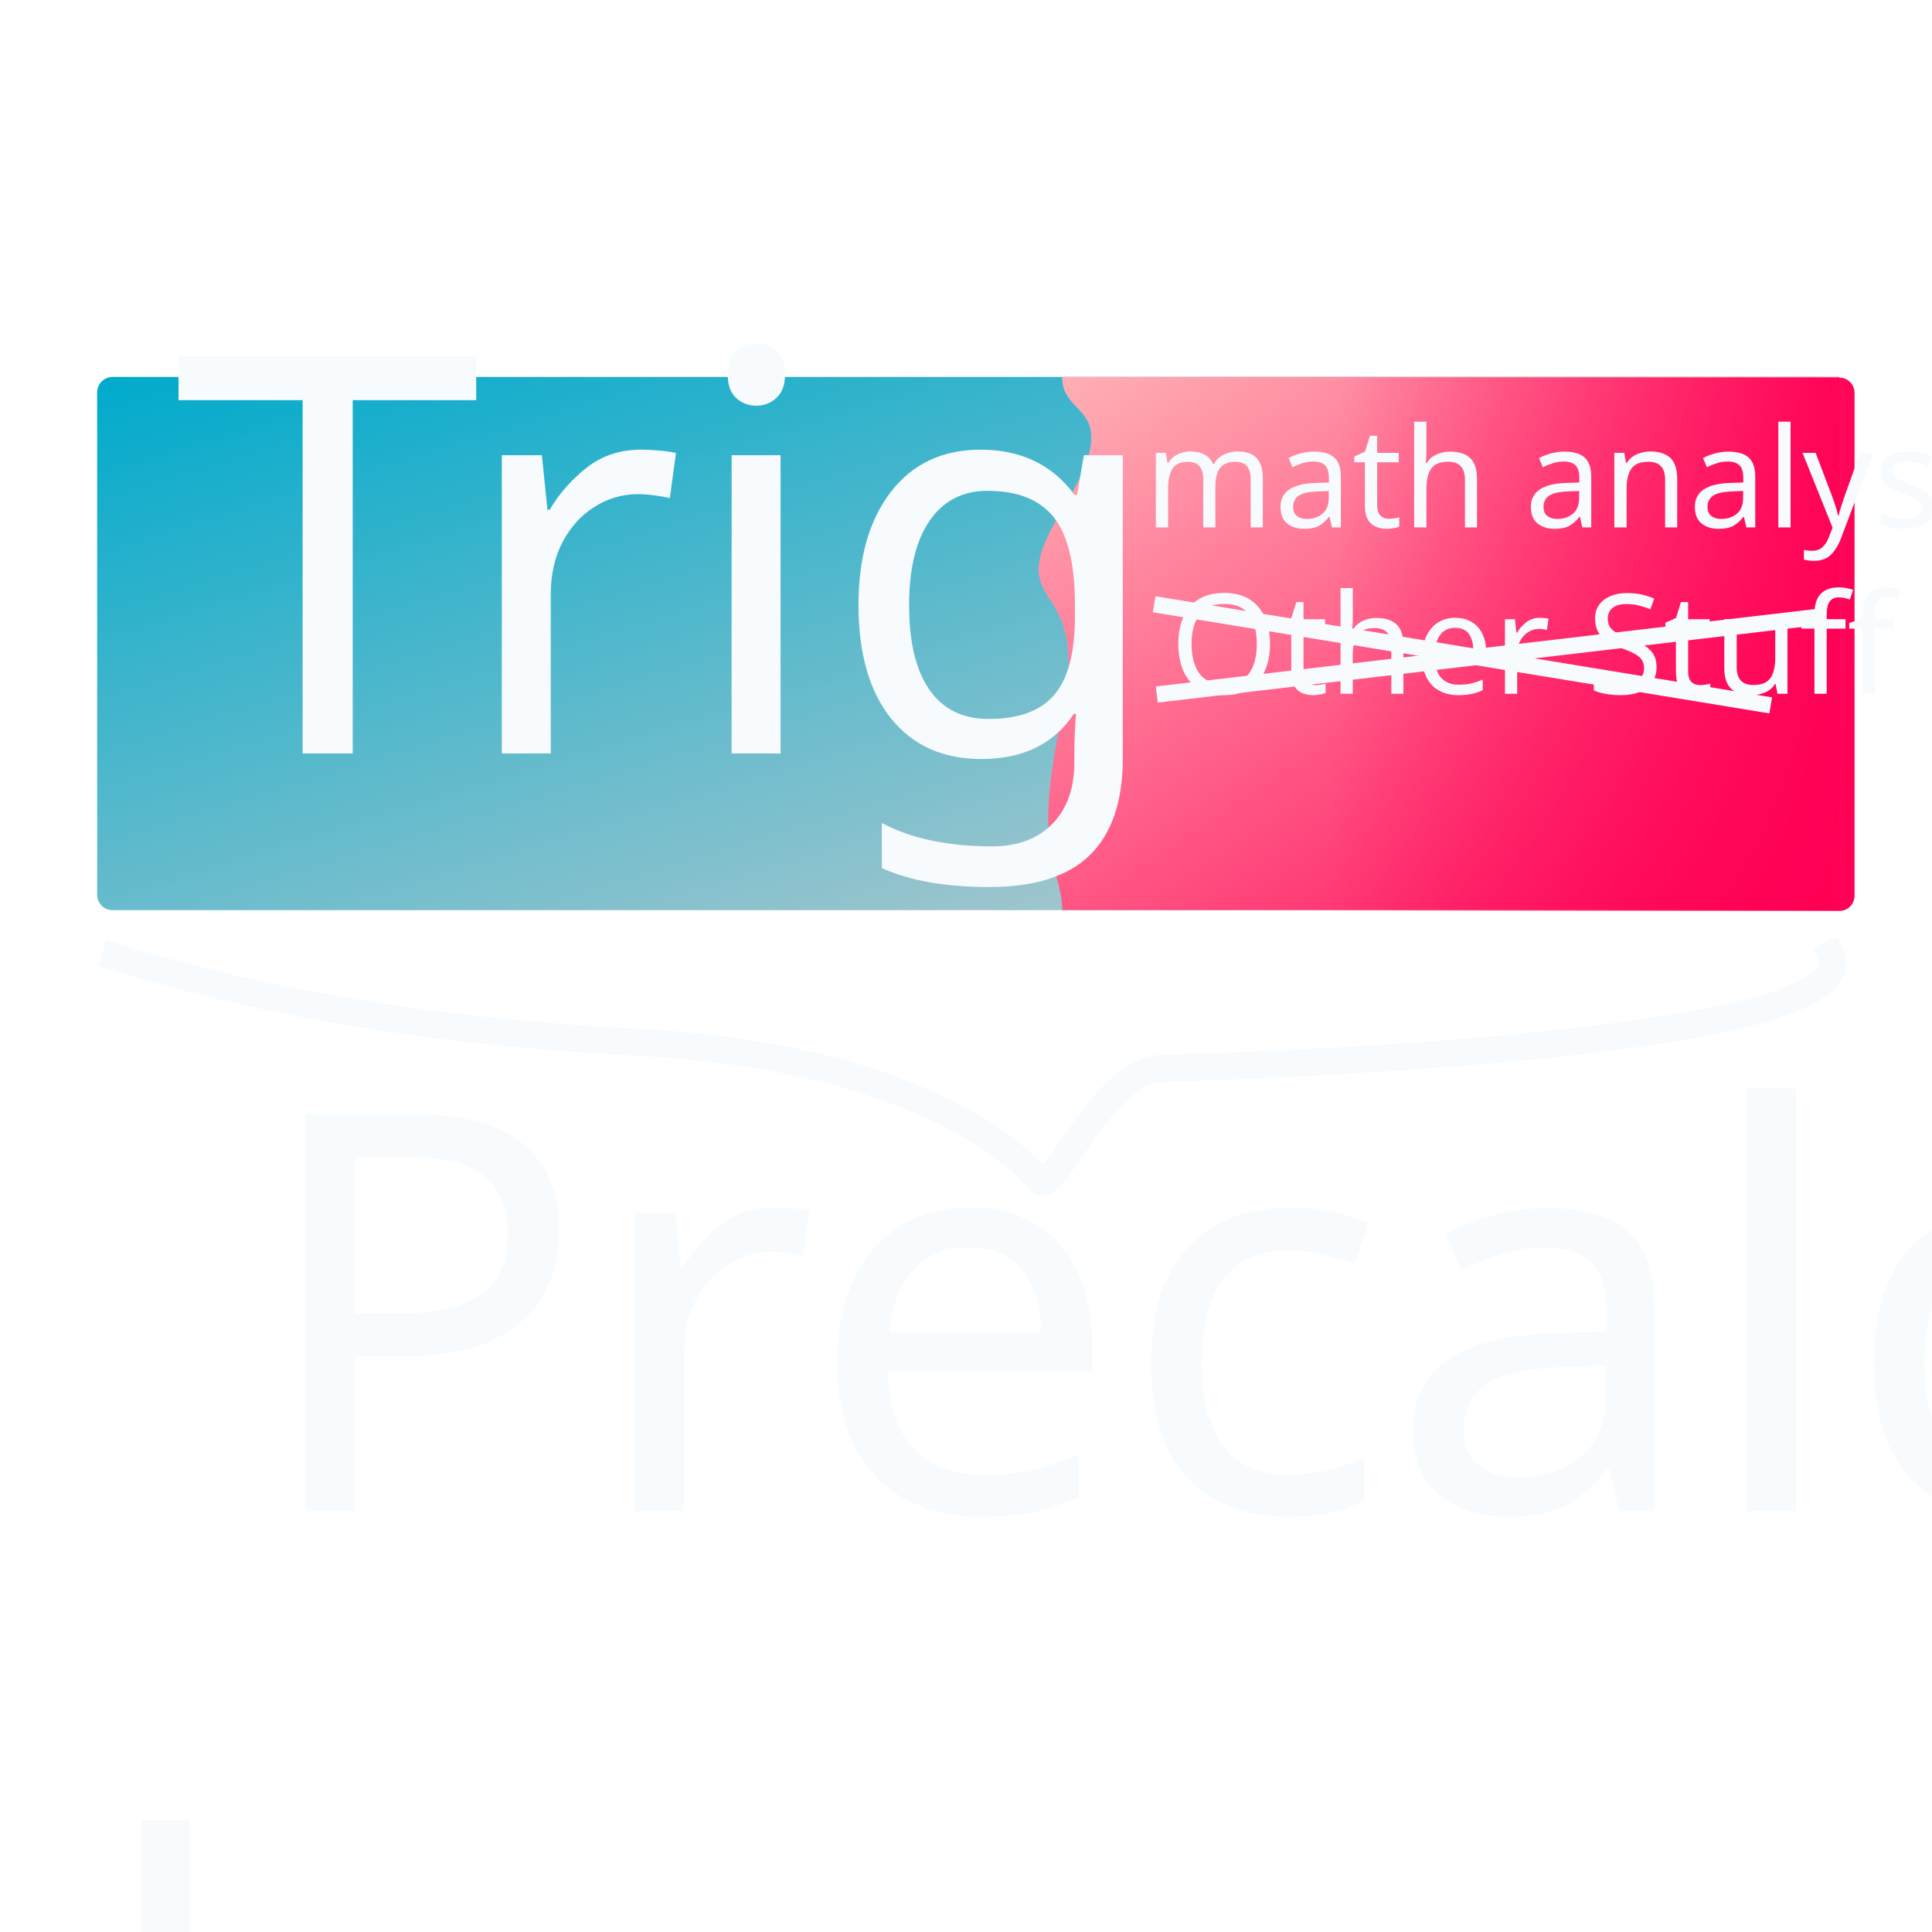
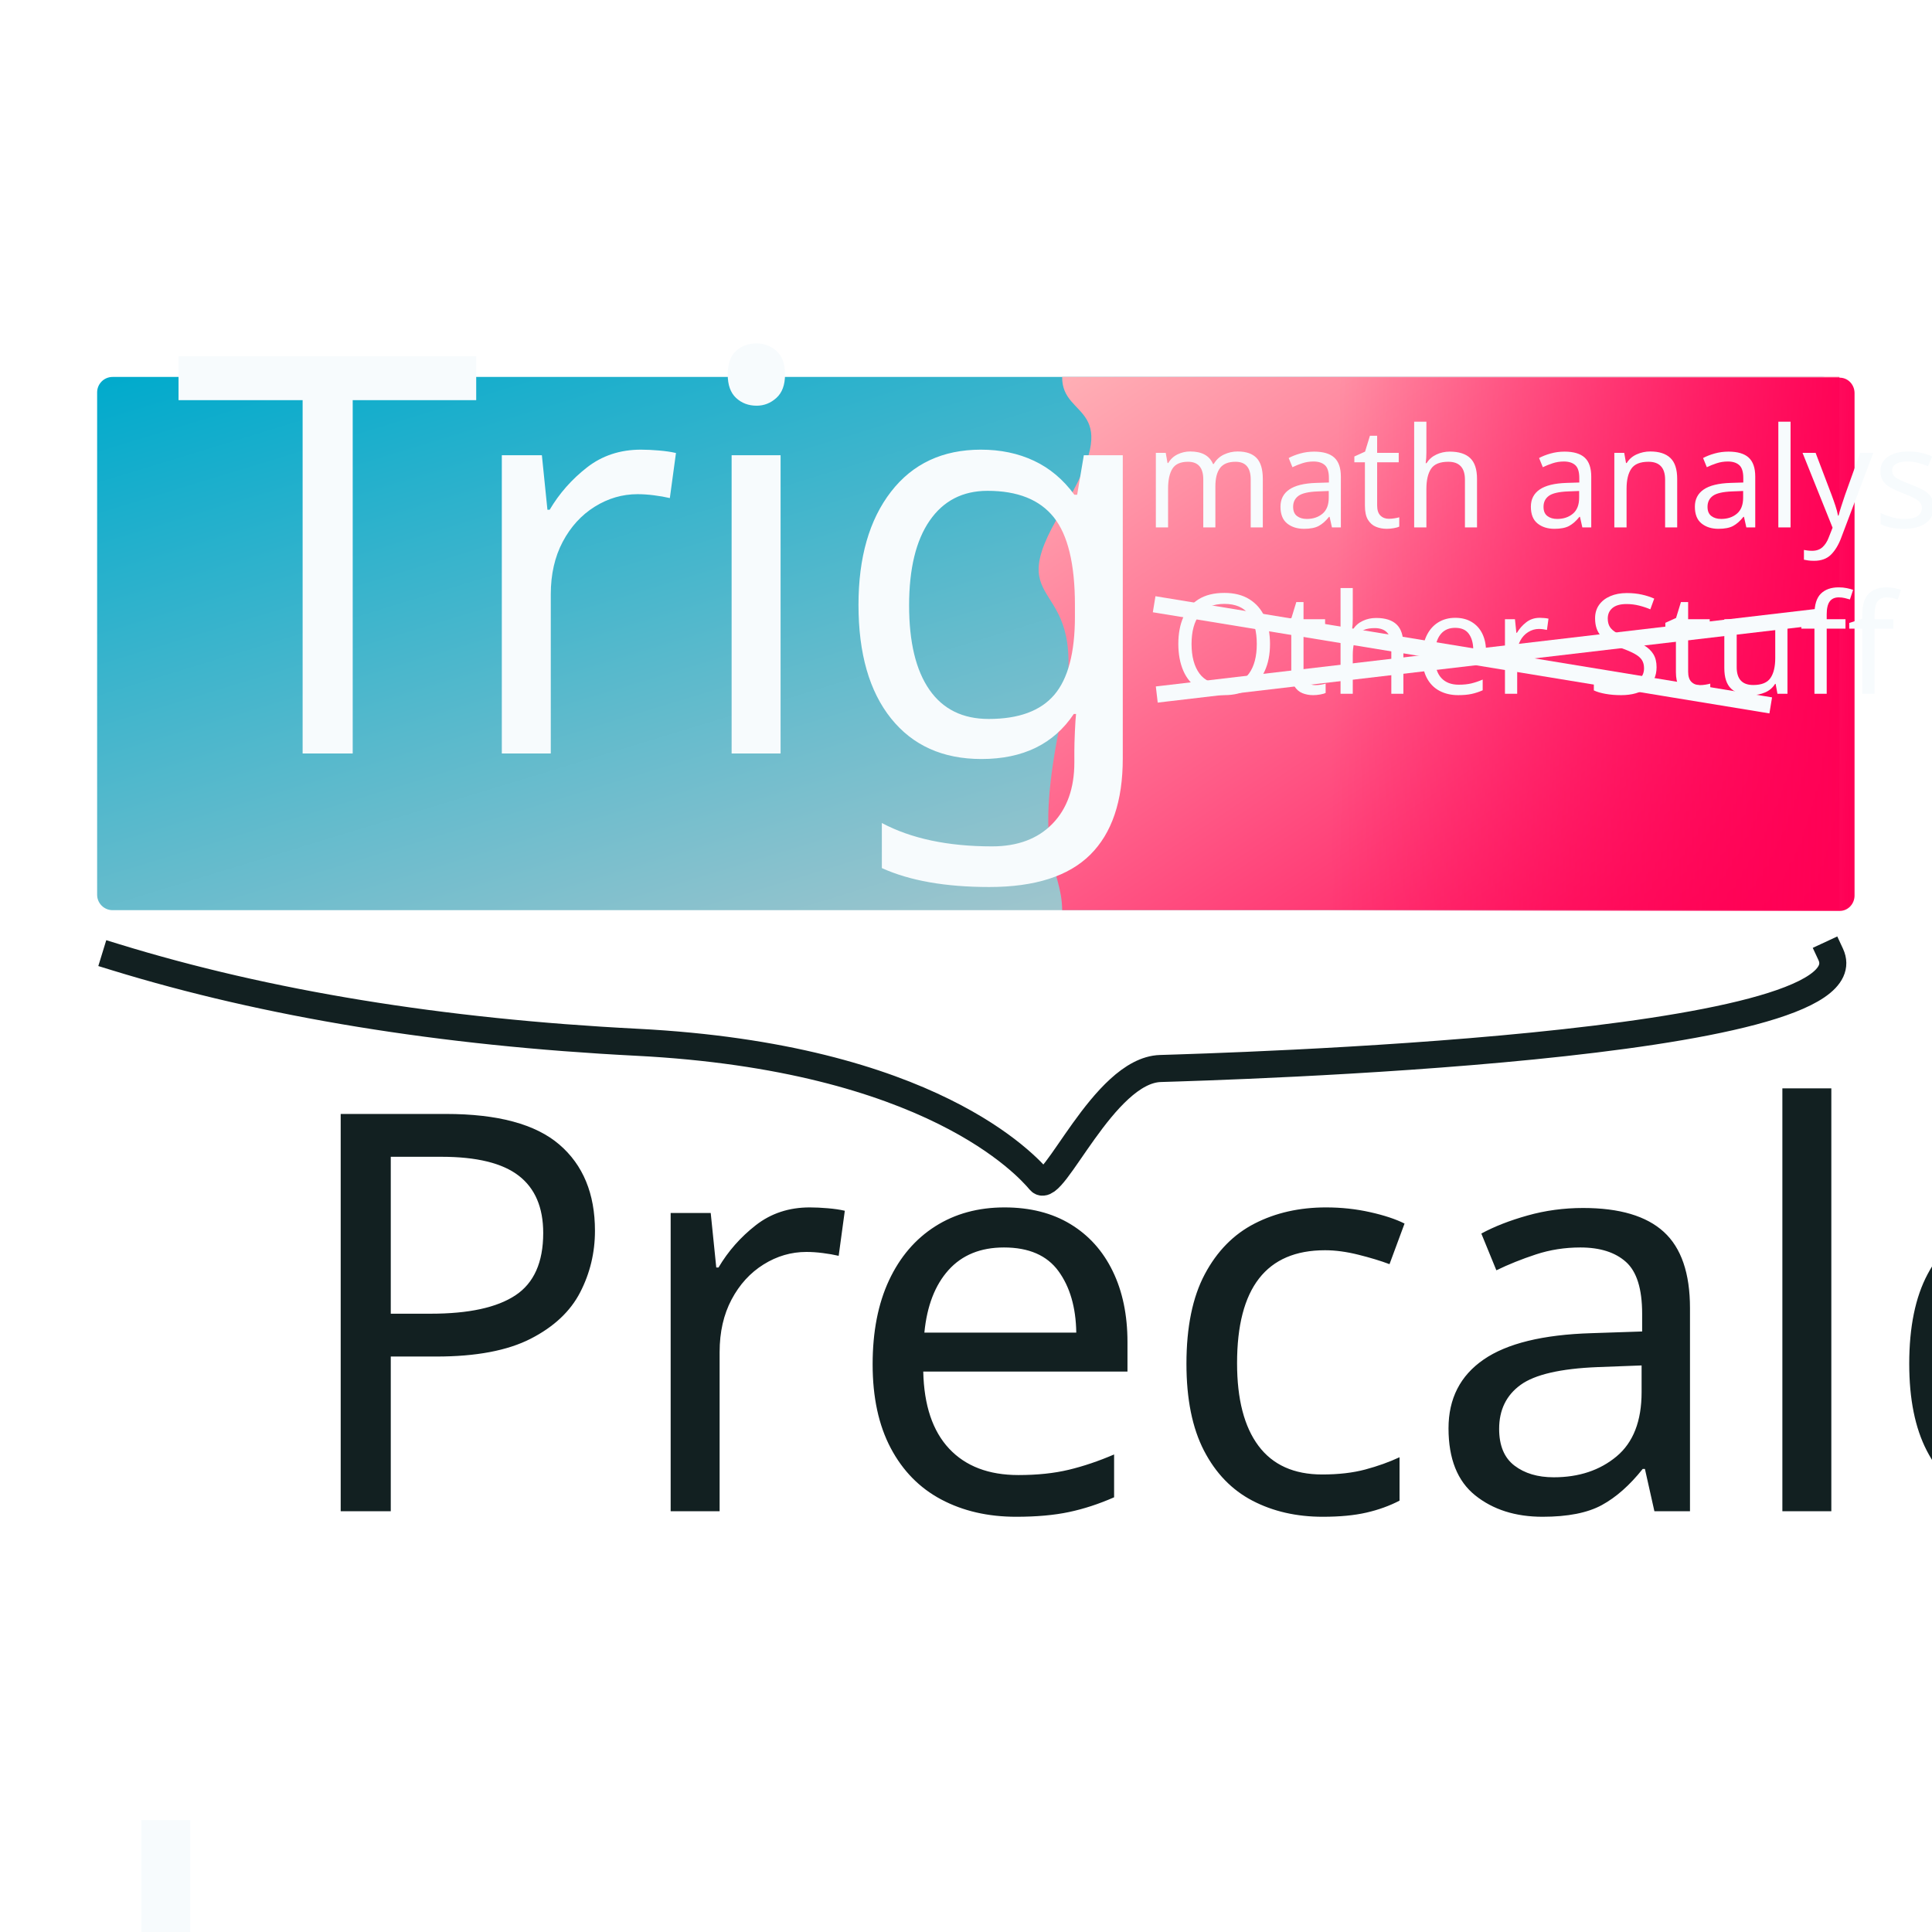
<svg xmlns="http://www.w3.org/2000/svg" xmlns:ns1="http://krita.org/namespaces/svg/krita" width="1000pt" height="1000pt" viewBox="0 0 1000 1000">
  <defs>
    <linearGradient id="gradient0" gradientUnits="objectBoundingBox" x1="0" y1="0" x2="1" y2="1" spreadMethod="pad">
      <stop stop-color="#00aacc" offset="0" stop-opacity="1" />
      <stop stop-color="#cdcdcd" offset="1" stop-opacity="1" />
    </linearGradient>
    <linearGradient id="gradient1" gradientUnits="objectBoundingBox" x1="0" y1="0" x2="1" y2="1" spreadMethod="pad">
      <stop stop-color="#ffb2b7" offset="0" stop-opacity="1" />
      <stop stop-color="#ff0055" offset="1" stop-opacity="1" />
    </linearGradient>
    <linearGradient id="gradient2" gradientUnits="objectBoundingBox" x1="0.005" y1="0.536" x2="1" y2="0.55" spreadMethod="pad">
      <stop stop-color="#ffb2b7" offset="0" stop-opacity="0" />
      <stop stop-color="#ff0055" offset="0.37" stop-opacity="0" />
      <stop stop-color="#ff0055" offset="1" stop-opacity="1" />
    </linearGradient>
  </defs>
-   <rect id="shape0" transform="translate(50.2751, 195.105)" fill="url(#gradient0)" fill-rule="evenodd" width="901" height="276" rx="8" ry="8" />
-   <path id="shape0" transform="translate(537.5998, 195.0654)" fill="url(#gradient1)" fill-rule="evenodd" stroke="#000000" stroke-opacity="0" stroke-width="0" stroke-linecap="square" stroke-linejoin="bevel" d="M12.178 0L414.49 0L414.49 276L12.178 276C11.948 253 -3.918 249.478 12.178 174.414C28.273 99.349 -21.98 124.921 12.178 68.912C46.335 12.903 11.848 23 12.178 0Z" />
-   <path id="shape1" transform="translate(59.63392, 494.0048)" fill="none" stroke="#f7fbfd" stroke-width="14" stroke-linecap="square" stroke-linejoin="bevel" d="M0 1.386C78.701 25.598 168.693 40.292 269.977 45.467C421.903 53.229 471.976 109.257 478.648 117.216C485.32 125.176 511.553 59.975 540.981 59.051C570.408 58.127 910.531 48.516 887.947 0" />
+   <rect id="shape0" transform="translate(50.2751, 195.105)" fill="url(#gradient0)" fill-rule="evenodd" stroke="#000000" stroke-opacity="0" stroke-width="0" stroke-linecap="square" stroke-linejoin="bevel" width="901" height="276" rx="8" ry="8" />
+   <path id="shape01" transform="translate(537.5998, 195.0654)" fill="url(#gradient1)" fill-rule="evenodd" stroke="#000000" stroke-opacity="0" stroke-width="0" stroke-linecap="square" stroke-linejoin="bevel" d="M12.178 0L414.49 0L414.49 276L12.178 276C11.948 253 -3.918 249.478 12.178 174.414C28.273 99.349 -21.98 124.921 12.178 68.912C46.335 12.903 11.848 23 12.178 0Z" />
+   <path id="shape1" transform="translate(59.63392, 494.0048)" fill="none" stroke="#122021" stroke-width="14" stroke-linecap="square" stroke-linejoin="bevel" d="M0 1.386C78.701 25.598 168.693 40.292 269.977 45.467C421.903 53.229 471.976 109.257 478.648 117.216C485.32 125.176 511.553 59.975 540.981 59.051C570.408 58.127 910.531 48.516 887.947 0" />
  <text id="shape2" ns1:useRichText="true" transform="translate(-700.9964, 1160.94)" fill="#f7fbfd" stroke="#000000" stroke-opacity="0" stroke-width="0" stroke-linecap="square" stroke-linejoin="bevel" font-family="Burst My Bubble" font-size="288" font-size-adjust="0.424" font-stretch="normal" letter-spacing="0" word-spacing="0">
    <tspan x="0">Precalc</tspan>
  </text>
-   <rect id="shape01" transform="matrix(1 0 0 1 529.2622 195.4877)" fill="url(#gradient2)" fill-rule="evenodd" stroke="#000000" stroke-opacity="0" stroke-width="0" stroke-linecap="square" stroke-linejoin="bevel" width="430.65" height="276" rx="7.648" ry="8" />
+   <rect id="shape011" transform="matrix(1 0 0 1 529.2622 195.4877)" fill="url(#gradient2)" fill-rule="evenodd" stroke="#000000" stroke-opacity="0" stroke-width="0" stroke-linecap="square" stroke-linejoin="bevel" width="430.65" height="276" rx="7.648" ry="8" />
  <text id="shape3" ns1:useRichText="true" transform="translate(89.52963, 389.99)" fill="#f7fbfd" stroke="#000000" stroke-opacity="0" stroke-width="0" stroke-linecap="square" stroke-linejoin="bevel" font-family="Burst My Bubble" font-size="288" font-size-adjust="0.424" font-stretch="normal" letter-spacing="0" word-spacing="0">
    <tspan x="0">Trig</tspan>
  </text>
-   <text id="shape02" ns1:useRichText="true" transform="matrix(1 0 0 1 130.093 782.2029)" fill="#f7fbfd" stroke="#000000" stroke-opacity="0" stroke-width="0" stroke-linecap="square" stroke-linejoin="bevel" font-family="Burst My Bubble" font-size="288" font-size-adjust="0.424" font-stretch="normal" letter-spacing="0" word-spacing="0">
+   <text id="shape02" ns1:useRichText="true" transform="matrix(1 0 0 1 148.4024 782.2029)" fill="#122021" stroke="#000000" stroke-opacity="0" stroke-width="0" stroke-linecap="square" stroke-linejoin="bevel" font-family="Burst My Bubble" font-size="288" font-size-adjust="0.424" font-stretch="normal" letter-spacing="0" word-spacing="0">
    <tspan x="0">Precalc</tspan>
  </text>
  <text id="shape03" ns1:useRichText="true" transform="matrix(1 0 0 1 605.5111 359.0905)" fill="#f7fbfd" stroke="#000000" stroke-opacity="0" stroke-width="0" stroke-linecap="square" stroke-linejoin="bevel" font-family="Burst My Bubble" font-size="72" font-size-adjust="0.424" font-stretch="normal" letter-spacing="0" word-spacing="0">
    <tspan x="0">Other Stuff</tspan>
  </text>
  <text id="shape04" ns1:useRichText="true" transform="matrix(1 0 0 1 592.1419 272.9959)" fill="#f7fbfd" stroke="#000000" stroke-opacity="0" stroke-width="0" stroke-linecap="square" stroke-linejoin="bevel" font-family="Burst My Bubble" font-size="72" font-size-adjust="0.424" font-stretch="normal" letter-spacing="0" word-spacing="0">
    <tspan x="0">math analysis</tspan>
  </text>
  <path id="shape4" transform="translate(602.9224, 319.5812)" fill="none" stroke="#f7fbfd" stroke-width="8.41" stroke-linecap="square" stroke-linejoin="miter" stroke-miterlimit="2" d="M335.699 0L0 39.411" />
  <path id="shape5" transform="translate(601.5349, 313.435)" fill="none" stroke="#f7fbfd" stroke-width="8.41" stroke-linecap="square" stroke-linejoin="miter" stroke-miterlimit="2" d="M0 0L310.843 50.987" />
</svg>
